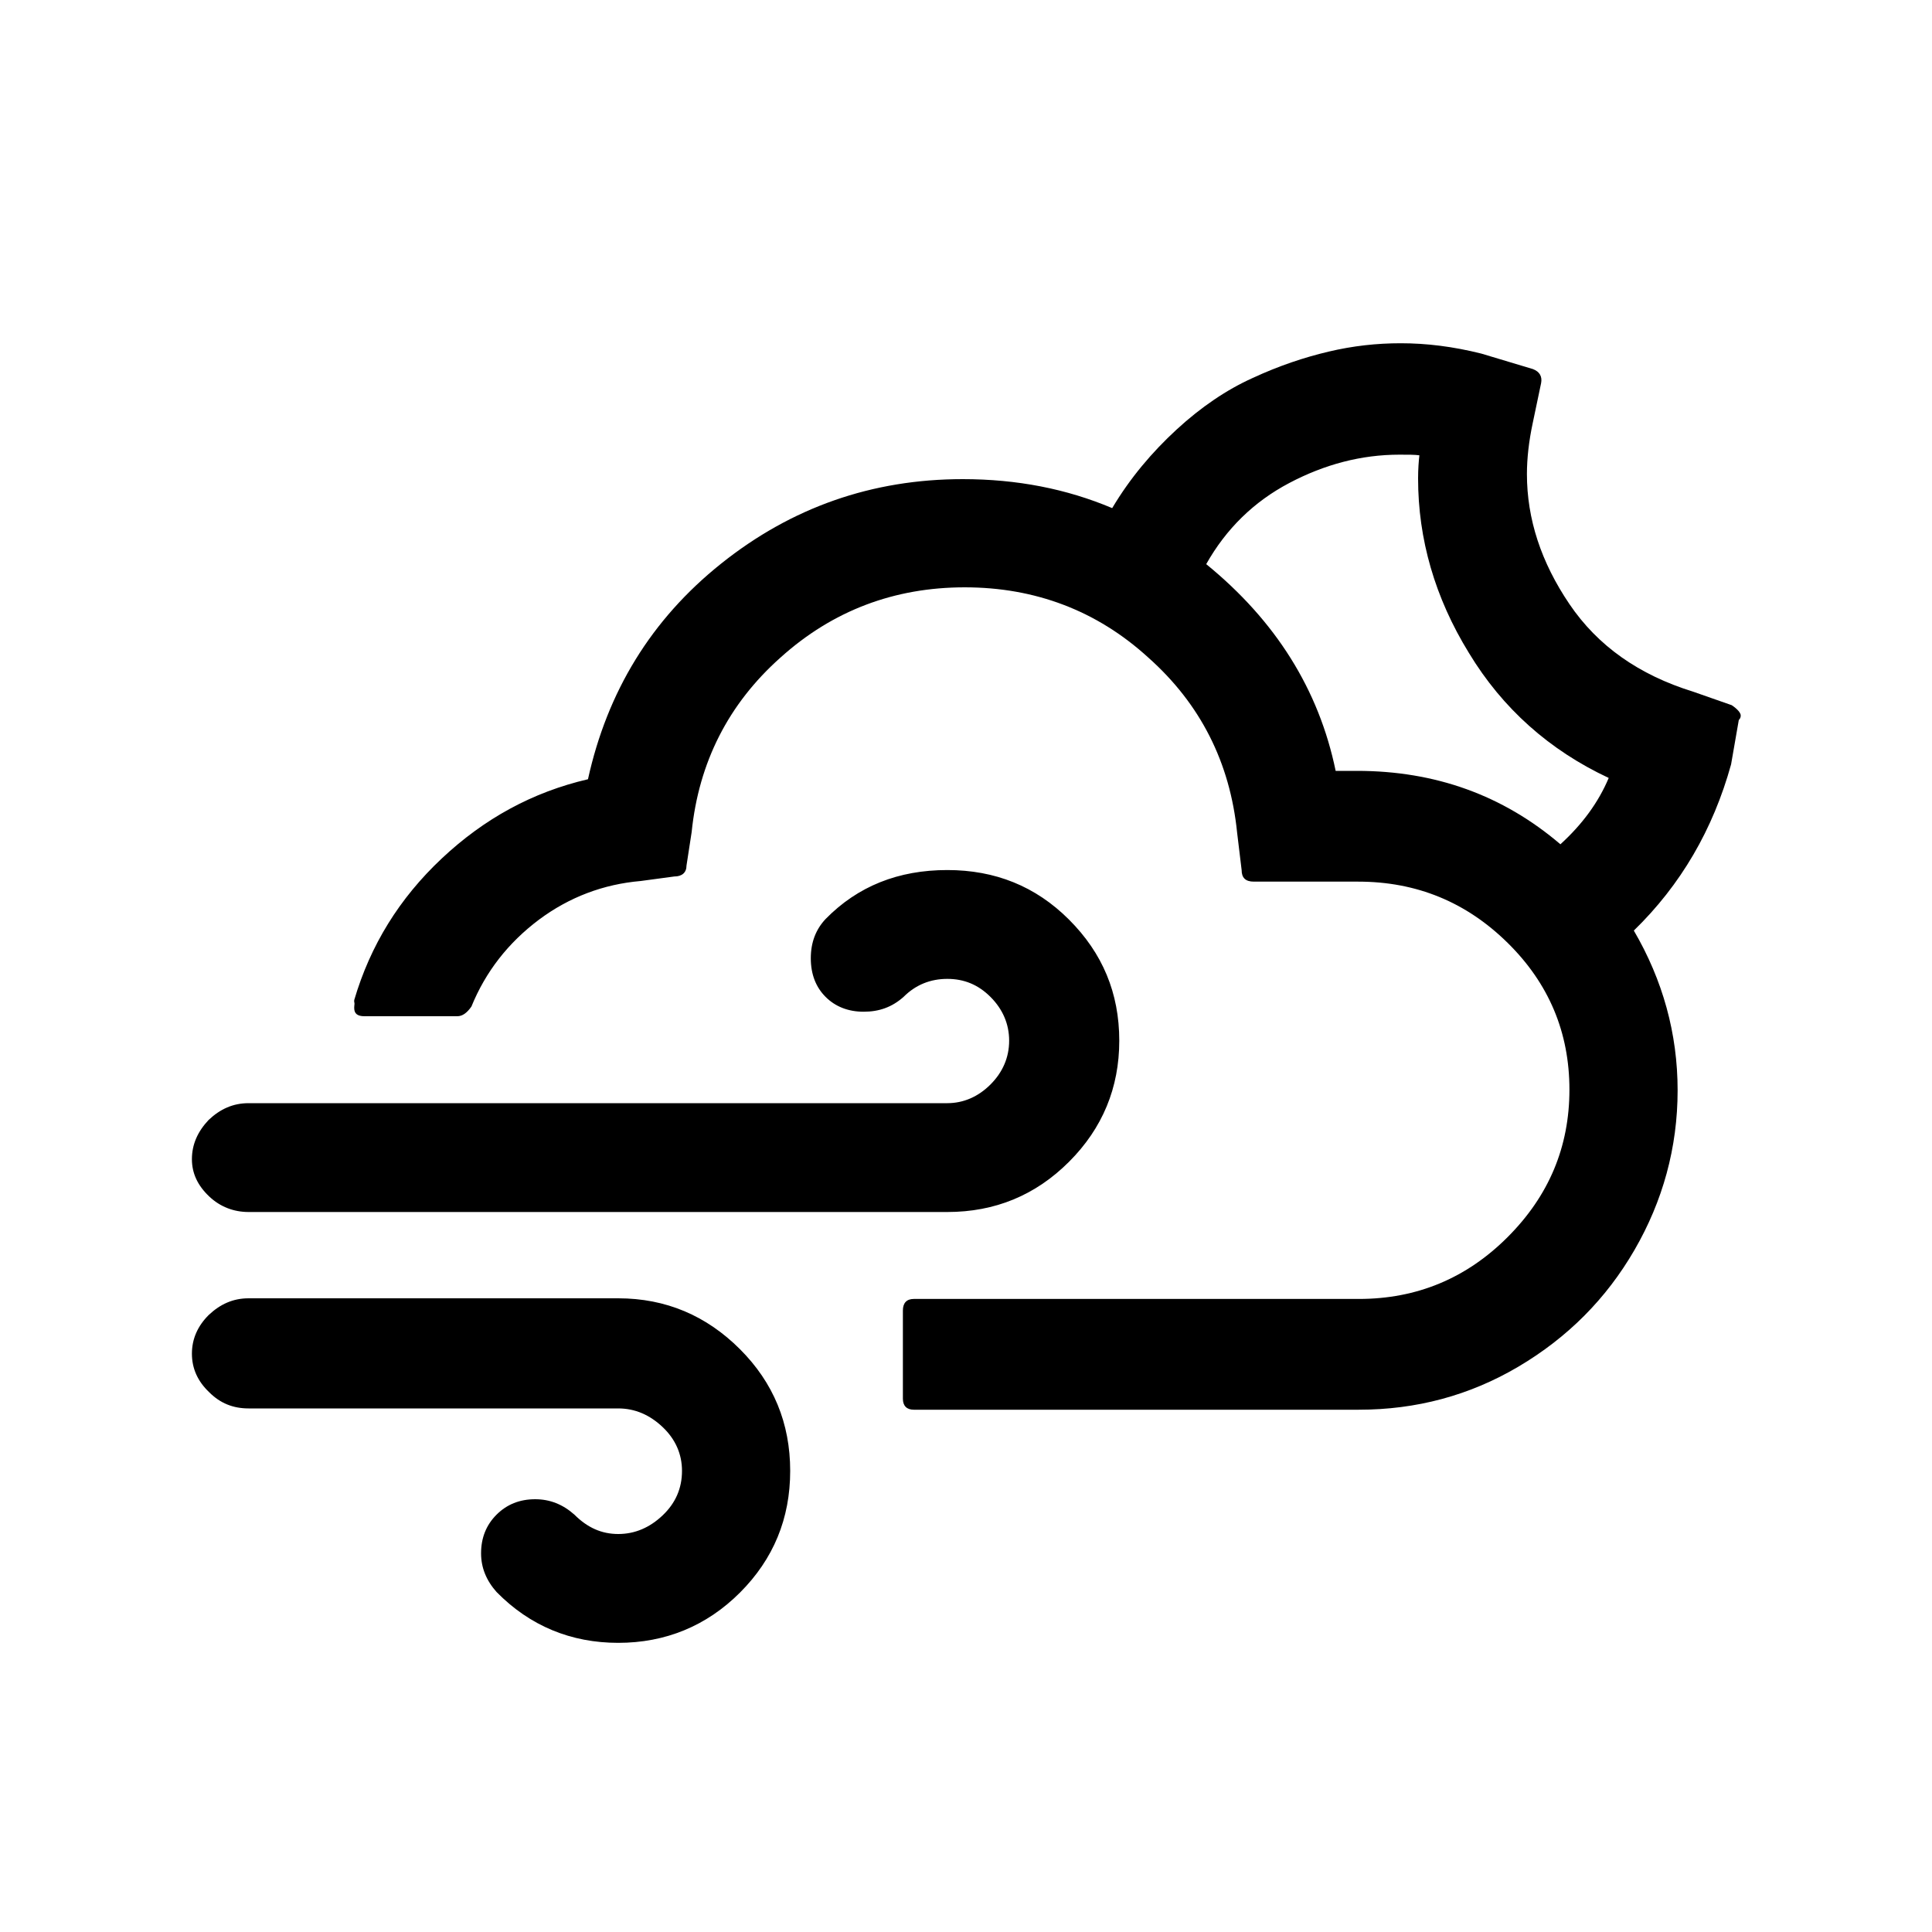
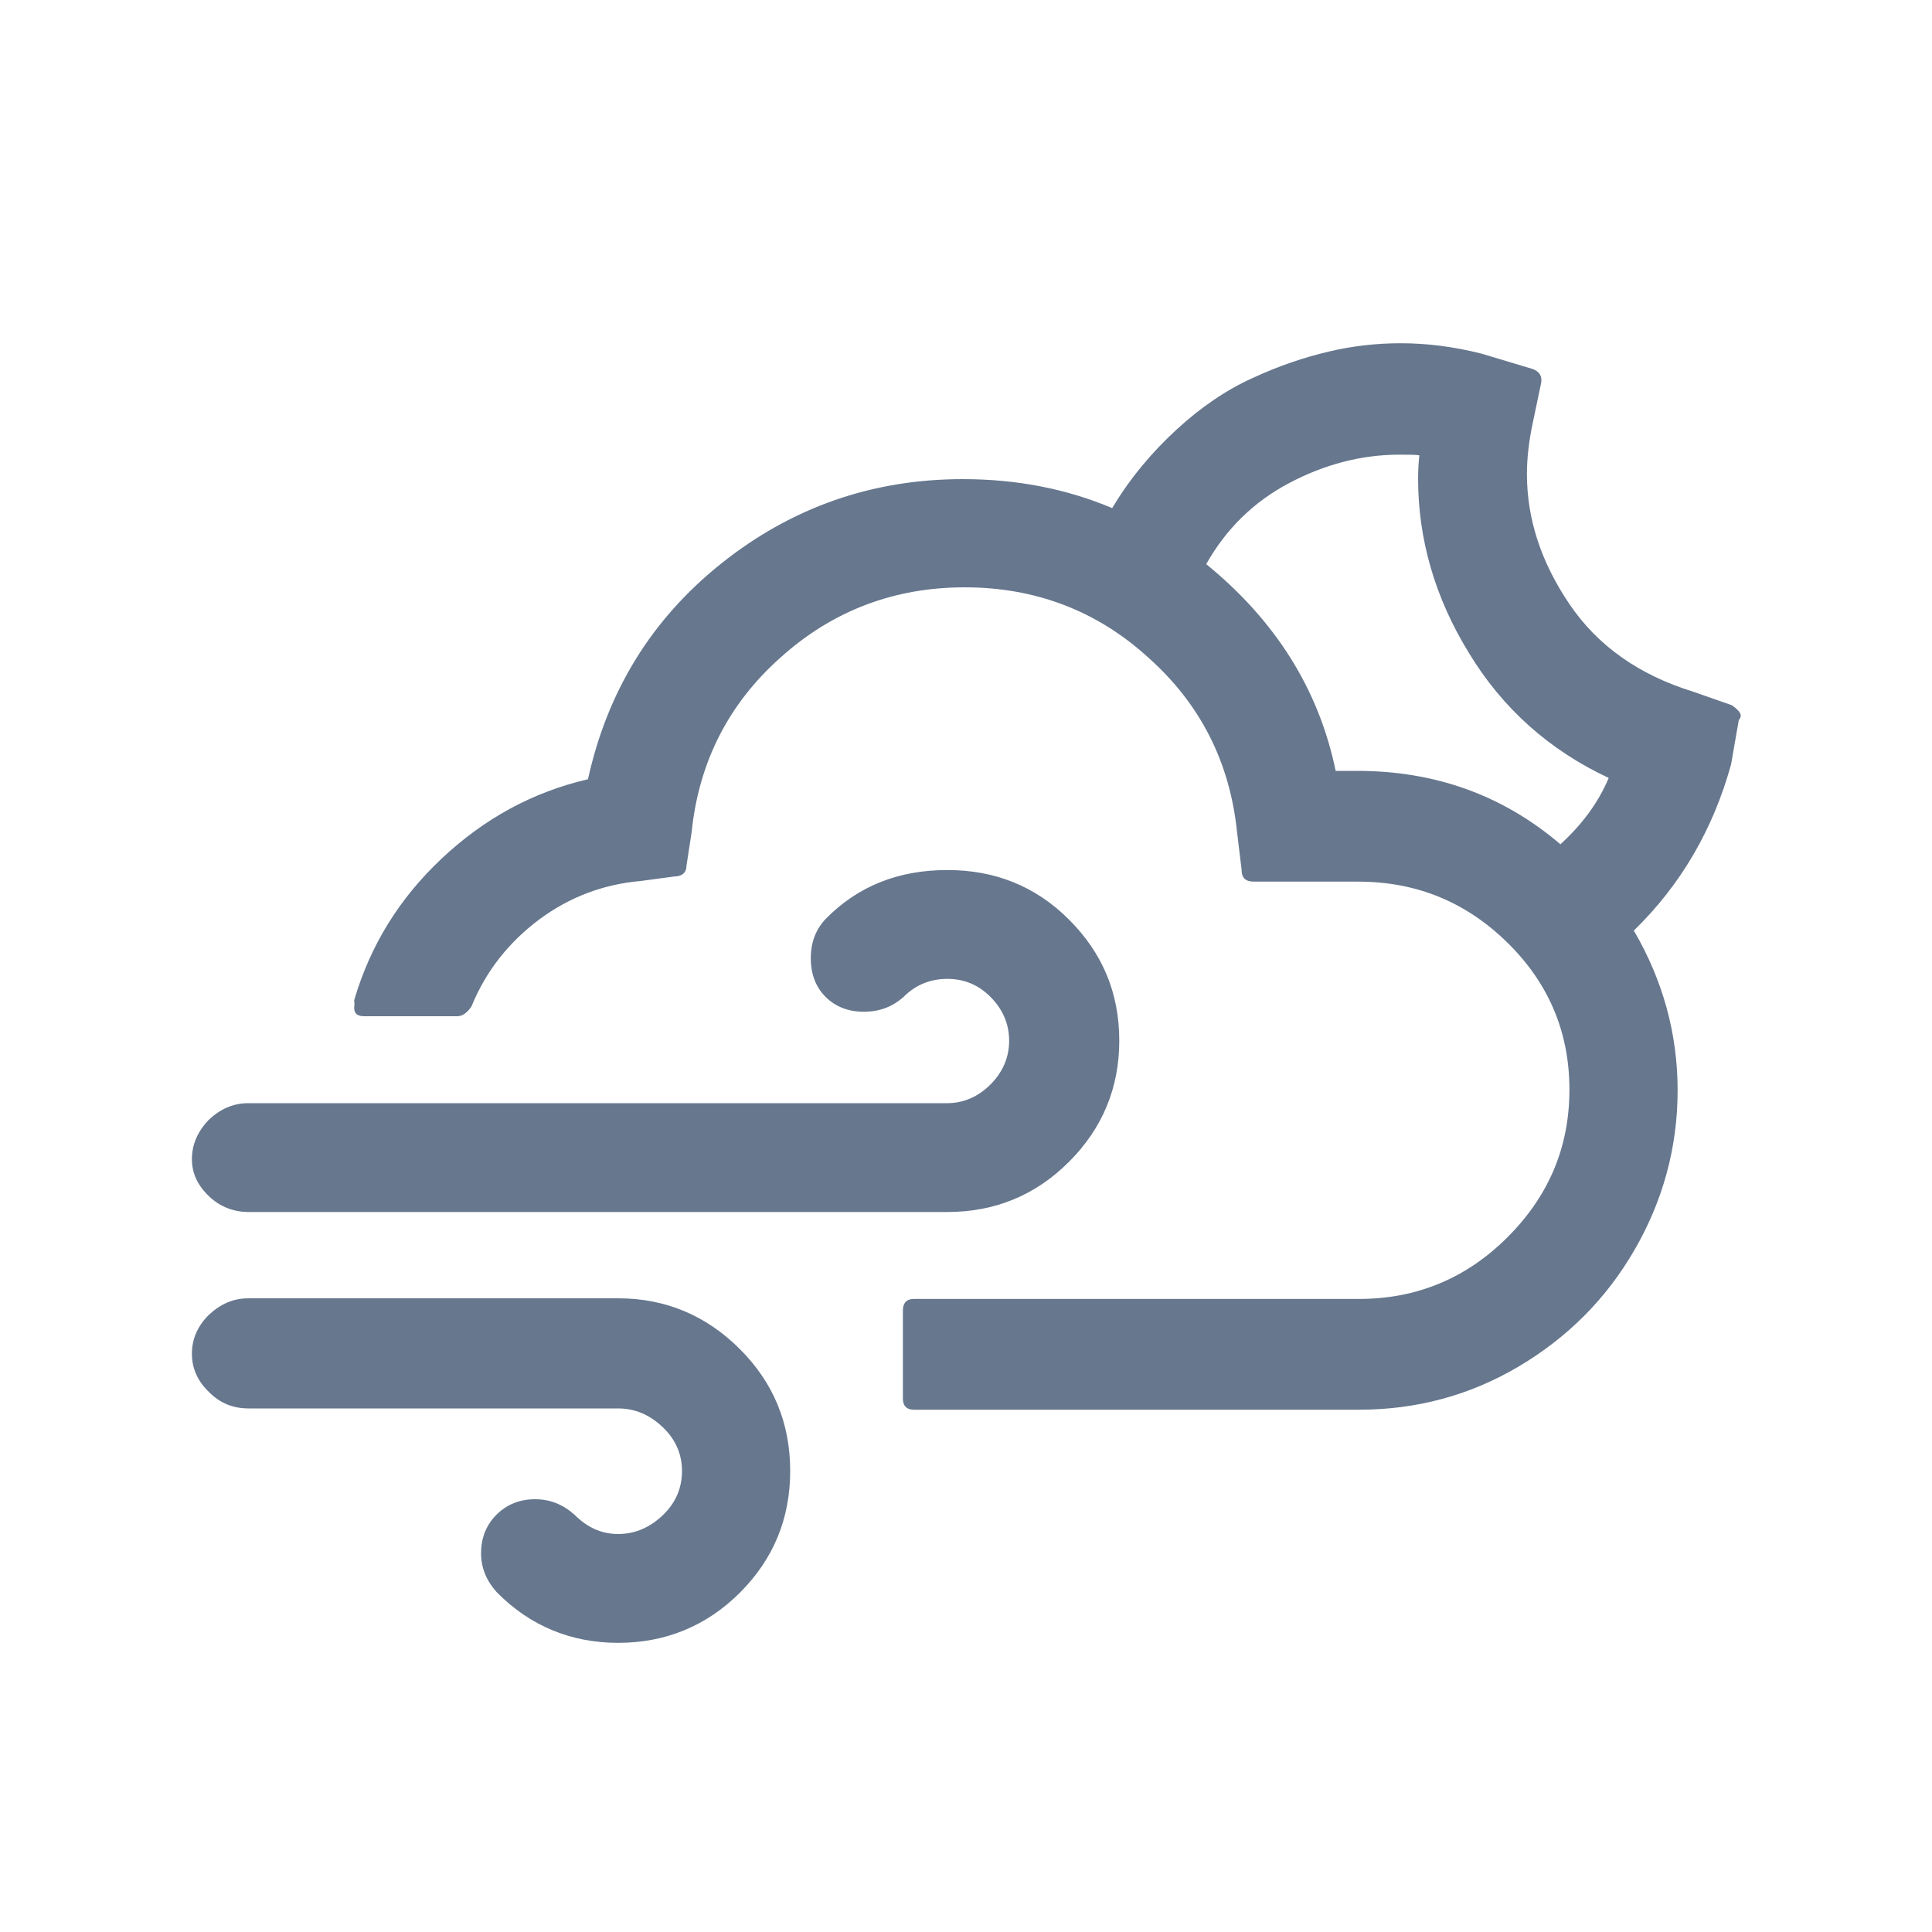
<svg xmlns="http://www.w3.org/2000/svg" version="1.1" id="Layer_1" x="0px" y="0px" viewBox="0 0 30 30" style="enable-background:new 0 0 30 30;" xml:space="preserve">
-   <path d="M2.98,21.02c0,0.23,0.09,0.43,0.27,0.6c0.17,0.17,0.37,0.25,0.61,0.25H9.6c0.26,0,0.49,0.1,0.69,0.29  c0.2,0.19,0.3,0.42,0.3,0.68c0,0.27-0.1,0.5-0.3,0.69s-0.43,0.29-0.69,0.29c-0.26,0-0.48-0.1-0.68-0.3  c-0.18-0.16-0.38-0.24-0.61-0.24c-0.24,0-0.44,0.08-0.6,0.24c-0.16,0.16-0.24,0.36-0.24,0.6c0,0.22,0.08,0.42,0.24,0.6  c0.52,0.53,1.16,0.79,1.89,0.79s1.37-0.26,1.89-0.78c0.52-0.52,0.78-1.15,0.78-1.89c0-0.74-0.26-1.37-0.78-1.89  s-1.15-0.79-1.89-0.79H3.86c-0.24,0-0.44,0.09-0.62,0.26C3.07,20.59,2.98,20.79,2.98,21.02z M2.98,18c0,0.22,0.09,0.41,0.27,0.58  c0.17,0.16,0.38,0.24,0.61,0.24h10.85c0.74,0,1.37-0.26,1.89-0.78c0.52-0.52,0.78-1.15,0.78-1.88c0-0.74-0.26-1.36-0.78-1.88  c-0.52-0.52-1.15-0.77-1.89-0.77c-0.76,0-1.39,0.25-1.89,0.76c-0.15,0.16-0.23,0.36-0.23,0.61c0,0.25,0.08,0.45,0.23,0.6  c0.15,0.15,0.35,0.23,0.59,0.23s0.44-0.07,0.62-0.23c0.19-0.19,0.42-0.28,0.68-0.28c0.26,0,0.48,0.09,0.67,0.28  c0.19,0.19,0.29,0.42,0.29,0.68c0,0.26-0.1,0.49-0.29,0.68c-0.19,0.19-0.42,0.29-0.67,0.29H3.86c-0.24,0-0.44,0.09-0.62,0.26  C3.07,17.57,2.98,17.77,2.98,18z M5.5,15.65c0,0.09,0.05,0.13,0.16,0.13H7.1c0.08,0,0.15-0.05,0.22-0.15  c0.22-0.54,0.57-0.99,1.05-1.35c0.47-0.35,1-0.55,1.58-0.6l0.52-0.07c0.12,0,0.19-0.06,0.19-0.17l0.08-0.52  c0.11-1.08,0.57-1.99,1.38-2.71c0.81-0.73,1.77-1.09,2.86-1.09s2.05,0.36,2.85,1.09c0.81,0.72,1.27,1.63,1.38,2.72l0.07,0.58  c0,0.12,0.06,0.18,0.19,0.18h1.62c0.91,0,1.68,0.32,2.32,0.95c0.64,0.63,0.96,1.39,0.96,2.28c0,0.89-0.32,1.65-0.96,2.29  c-0.64,0.64-1.41,0.96-2.31,0.96h-6.91c-0.11,0-0.17,0.06-0.17,0.18v1.37c0,0.11,0.06,0.17,0.17,0.17h6.91  c0.89,0,1.72-0.22,2.48-0.67s1.36-1.05,1.8-1.81s0.67-1.59,0.67-2.48c0-0.88-0.23-1.71-0.68-2.48c0.73-0.71,1.23-1.57,1.51-2.58  L27,11.18c0.02-0.02,0.03-0.04,0.03-0.07c0-0.04-0.05-0.1-0.14-0.16l-0.6-0.21c-0.84-0.26-1.48-0.71-1.92-1.36  c-0.44-0.65-0.66-1.32-0.66-2.02c0-0.24,0.03-0.51,0.09-0.79l0.13-0.62c0.02-0.1-0.02-0.18-0.13-0.22l-0.8-0.24  c-0.44-0.11-0.85-0.16-1.25-0.16c-0.37,0-0.74,0.04-1.12,0.13c-0.38,0.09-0.77,0.22-1.18,0.41c-0.4,0.18-0.8,0.45-1.18,0.8  c-0.38,0.35-0.72,0.75-1,1.22c-0.71-0.3-1.48-0.45-2.32-0.45c-1.41,0-2.66,0.44-3.75,1.31s-1.77,1.99-2.07,3.35  c-0.86,0.2-1.61,0.61-2.27,1.23c-0.66,0.62-1.11,1.35-1.36,2.2v0.03C5.51,15.58,5.5,15.61,5.5,15.65z M18.73,8.76  c0.31-0.55,0.74-0.97,1.29-1.26c0.55-0.29,1.12-0.44,1.71-0.44c0.14,0,0.24,0,0.31,0.01c-0.01,0.09-0.02,0.21-0.02,0.36  c0,0.94,0.26,1.85,0.79,2.71c0.52,0.86,1.25,1.51,2.17,1.94c-0.16,0.38-0.41,0.72-0.75,1.03c-0.89-0.76-1.94-1.14-3.16-1.14h-0.33  C20.48,10.71,19.81,9.64,18.73,8.76z" />
+   <path fill="#66778e" d="M2.98,21.02c0,0.23,0.09,0.43,0.27,0.6c0.17,0.17,0.37,0.25,0.61,0.25H9.6c0.26,0,0.49,0.1,0.69,0.29  c0.2,0.19,0.3,0.42,0.3,0.68c0,0.27-0.1,0.5-0.3,0.69s-0.43,0.29-0.69,0.29c-0.26,0-0.48-0.1-0.68-0.3  c-0.18-0.16-0.38-0.24-0.61-0.24c-0.24,0-0.44,0.08-0.6,0.24c-0.16,0.16-0.24,0.36-0.24,0.6c0,0.22,0.08,0.42,0.24,0.6  c0.52,0.53,1.16,0.79,1.89,0.79s1.37-0.26,1.89-0.78c0.52-0.52,0.78-1.15,0.78-1.89c0-0.74-0.26-1.37-0.78-1.89  s-1.15-0.79-1.89-0.79H3.86c-0.24,0-0.44,0.09-0.62,0.26C3.07,20.59,2.98,20.79,2.98,21.02z M2.98,18c0,0.22,0.09,0.41,0.27,0.58  c0.17,0.16,0.38,0.24,0.61,0.24h10.85c0.74,0,1.37-0.26,1.89-0.78c0.52-0.52,0.78-1.15,0.78-1.88c0-0.74-0.26-1.36-0.78-1.88  c-0.52-0.52-1.15-0.77-1.89-0.77c-0.76,0-1.39,0.25-1.89,0.76c-0.15,0.16-0.23,0.36-0.23,0.61c0,0.25,0.08,0.45,0.23,0.6  c0.15,0.15,0.35,0.23,0.59,0.23s0.44-0.07,0.62-0.23c0.19-0.19,0.42-0.28,0.68-0.28c0.26,0,0.48,0.09,0.67,0.28  c0.19,0.19,0.29,0.42,0.29,0.68c0,0.26-0.1,0.49-0.29,0.68c-0.19,0.19-0.42,0.29-0.67,0.29H3.86c-0.24,0-0.44,0.09-0.62,0.26  C3.07,17.57,2.98,17.77,2.98,18z M5.5,15.65c0,0.09,0.05,0.13,0.16,0.13H7.1c0.08,0,0.15-0.05,0.22-0.15  c0.22-0.54,0.57-0.99,1.05-1.35c0.47-0.35,1-0.55,1.58-0.6l0.52-0.07c0.12,0,0.19-0.06,0.19-0.17l0.08-0.52  c0.11-1.08,0.57-1.99,1.38-2.71c0.81-0.73,1.77-1.09,2.86-1.09s2.05,0.36,2.85,1.09c0.81,0.72,1.27,1.63,1.38,2.72l0.07,0.58  c0,0.12,0.06,0.18,0.19,0.18h1.62c0.91,0,1.68,0.32,2.32,0.95c0.64,0.63,0.96,1.39,0.96,2.28c0,0.89-0.32,1.65-0.96,2.29  c-0.64,0.64-1.41,0.96-2.31,0.96h-6.91c-0.11,0-0.17,0.06-0.17,0.18v1.37c0,0.11,0.06,0.17,0.17,0.17h6.91  c0.89,0,1.72-0.22,2.48-0.67s1.36-1.05,1.8-1.81s0.67-1.59,0.67-2.48c0-0.88-0.23-1.71-0.68-2.48c0.73-0.71,1.23-1.57,1.51-2.58  L27,11.18c0.02-0.02,0.03-0.04,0.03-0.07c0-0.04-0.05-0.1-0.14-0.16l-0.6-0.21c-0.84-0.26-1.48-0.71-1.92-1.36  c-0.44-0.65-0.66-1.32-0.66-2.02c0-0.24,0.03-0.51,0.09-0.79l0.13-0.62c0.02-0.1-0.02-0.18-0.13-0.22l-0.8-0.24  c-0.44-0.11-0.85-0.16-1.25-0.16c-0.37,0-0.74,0.04-1.12,0.13c-0.38,0.09-0.77,0.22-1.18,0.41c-0.4,0.18-0.8,0.45-1.18,0.8  c-0.38,0.35-0.72,0.75-1,1.22c-0.71-0.3-1.48-0.45-2.32-0.45c-1.41,0-2.66,0.44-3.75,1.31s-1.77,1.99-2.07,3.35  c-0.86,0.2-1.61,0.61-2.27,1.23c-0.66,0.62-1.11,1.35-1.36,2.2v0.03C5.51,15.58,5.5,15.61,5.5,15.65z M18.73,8.76  c0.31-0.55,0.74-0.97,1.29-1.26c0.55-0.29,1.12-0.44,1.71-0.44c0.14,0,0.24,0,0.31,0.01c-0.01,0.09-0.02,0.21-0.02,0.36  c0,0.94,0.26,1.85,0.79,2.71c0.52,0.86,1.25,1.51,2.17,1.94c-0.16,0.38-0.41,0.72-0.75,1.03c-0.89-0.76-1.94-1.14-3.16-1.14h-0.33  C20.48,10.71,19.81,9.64,18.73,8.76z" />
</svg>
